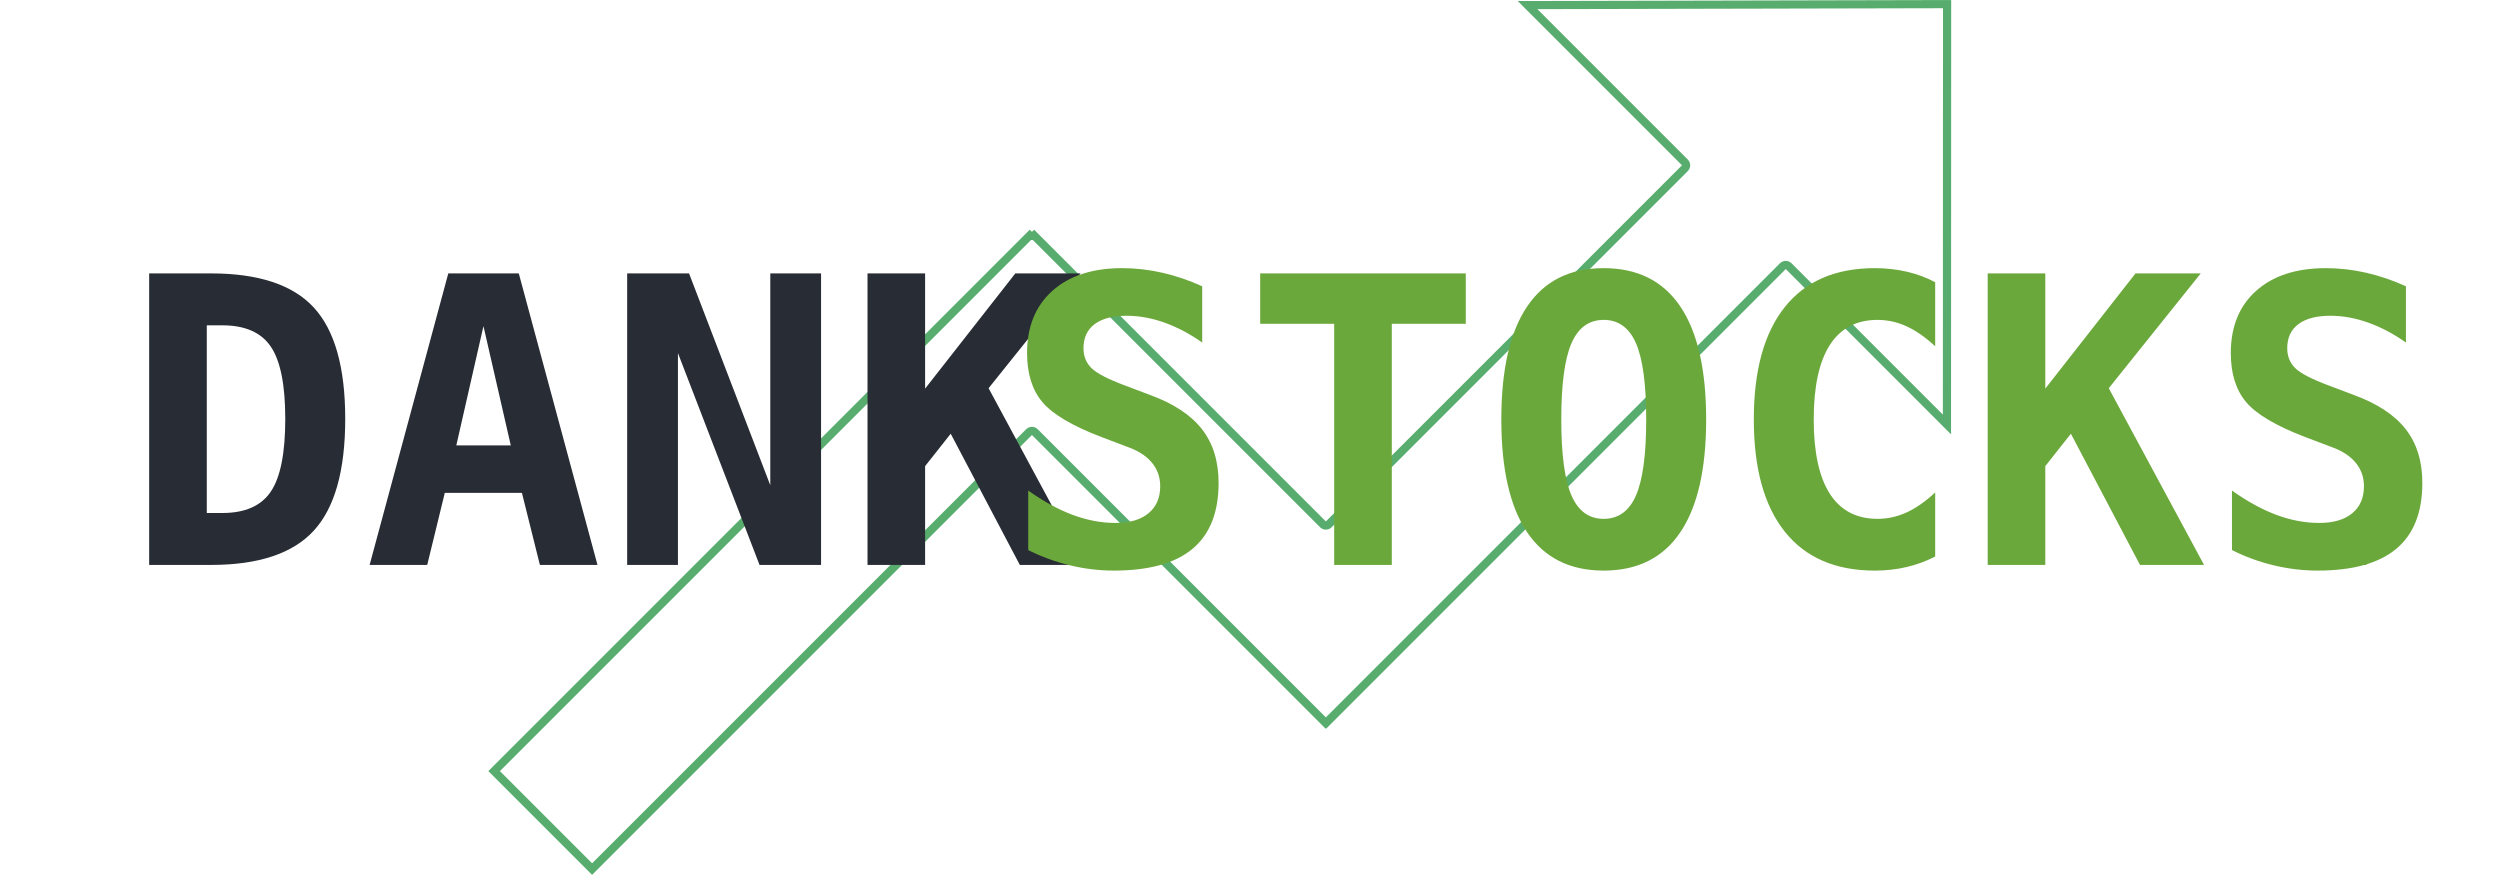
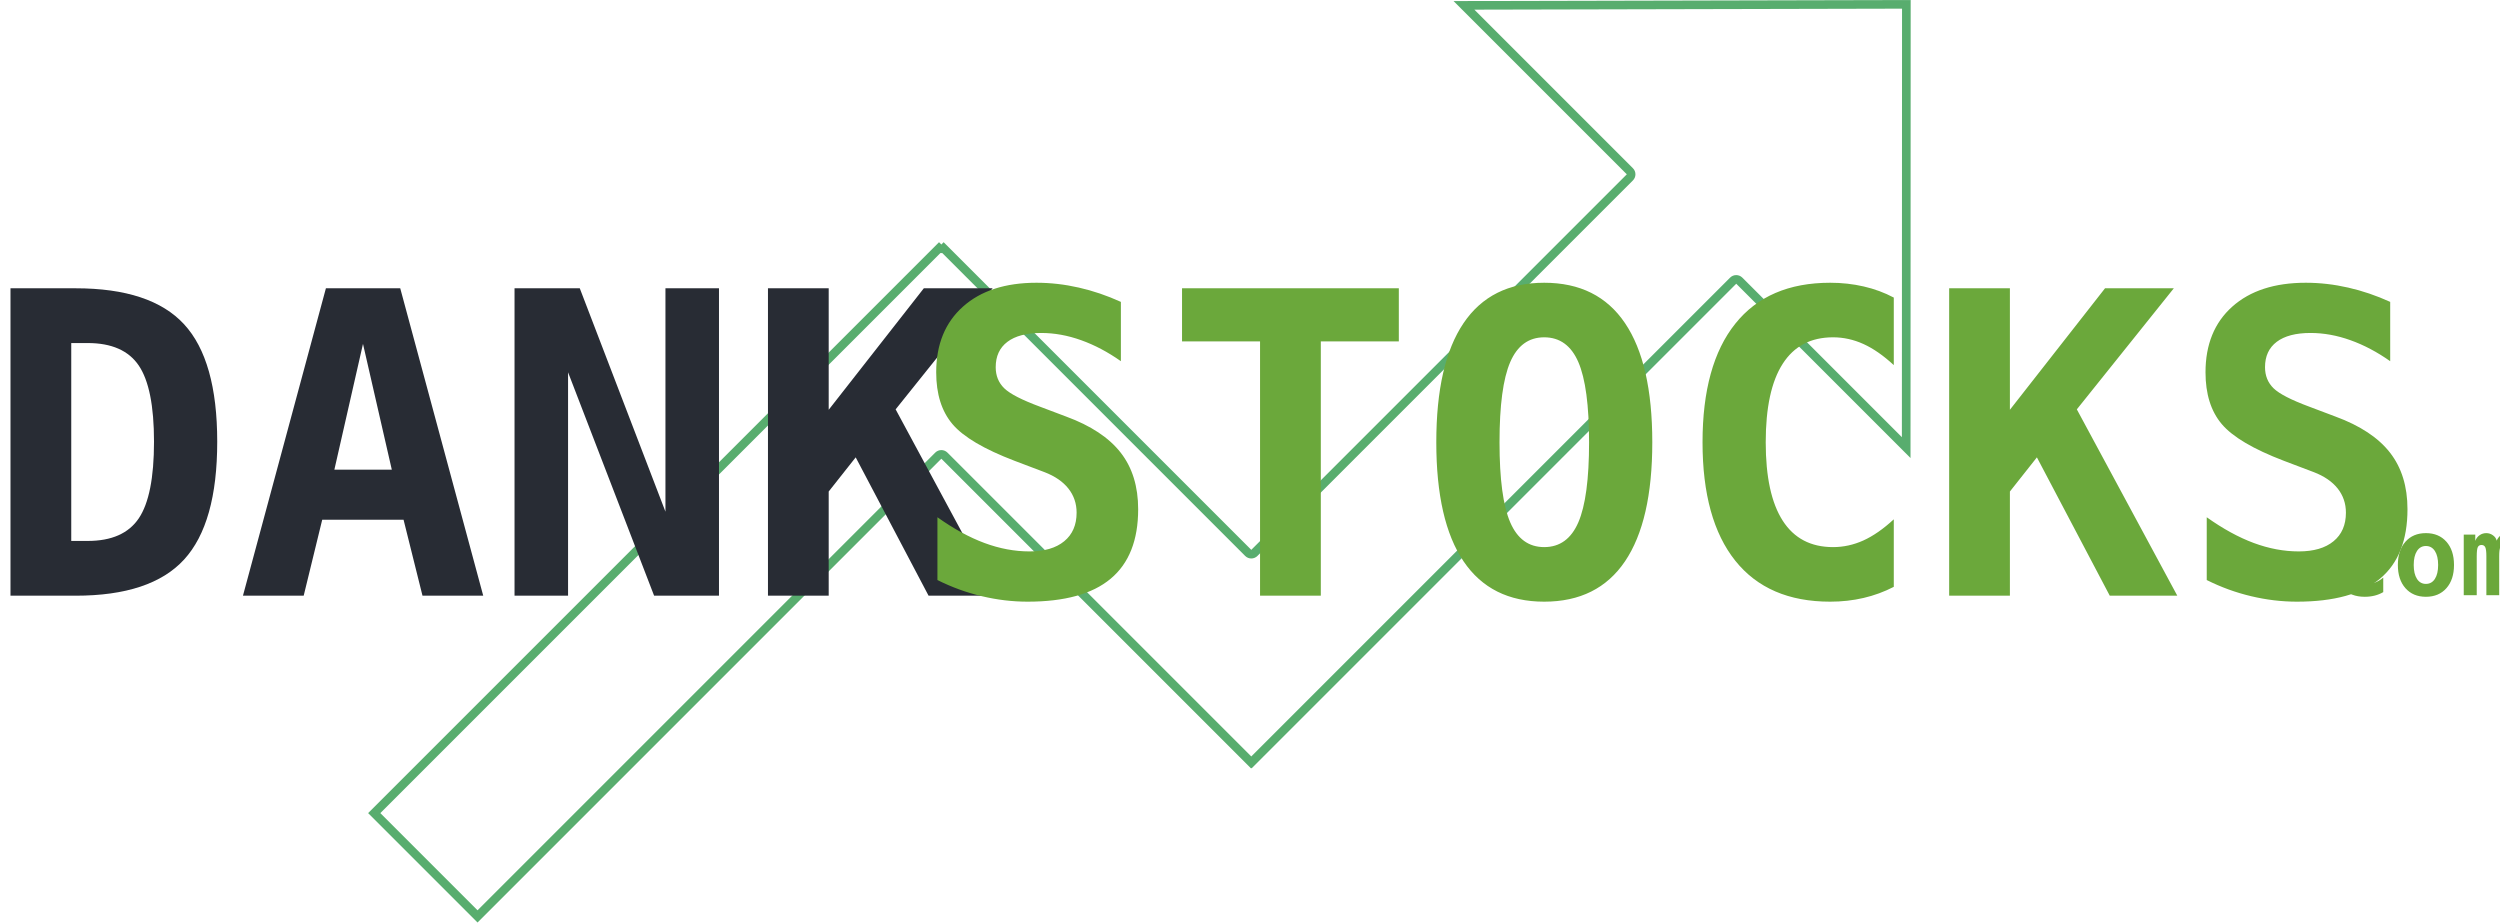
- <svg xmlns="http://www.w3.org/2000/svg" width="100px" height="35px" viewBox="0 0 4598 1811" version="1.1" xml:space="preserve" style="fill-rule:evenodd;clip-rule:evenodd;stroke-linejoin:round;stroke-miterlimit:2;">
+ <svg xmlns="http://www.w3.org/2000/svg" width="100%" height="100%" viewBox="0 0 4907 1811" version="1.1" xml:space="preserve" style="fill-rule:evenodd;clip-rule:evenodd;stroke-linejoin:round;stroke-miterlimit:2;">
  <g id="Light">
    <path d="M1847.66,479.927l4.527,-4.527l603.834,603.835l737.074,-737.075l-340.067,-340.067l897.247,-2.093l-0.323,899.017l-342.107,-342.107l-951.194,951.194l-0.63,-0.63l-0.63,0.63l-607.731,-607.732l-910.338,910.338l-214.749,-214.75l1120.56,-1120.56l4.527,4.527Zm1885.35,378.171l0.302,-841.103l-839.447,1.958l311.218,311.218c6.621,6.621 6.621,17.357 -0,23.979l-737.075,737.074c-6.621,6.621 -17.357,6.621 -23.978,-0l-594.454,-594.454c-1.275,0.146 -2.563,0.146 -3.836,0l-1099.19,1099.19l190.771,190.771l898.348,-898.348c6.622,-6.622 17.358,-6.622 23.979,-0l596.372,596.372l939.834,-939.835c6.622,-6.621 17.358,-6.621 23.979,0l313.178,313.178Z" style="fill:#58ad6e;" />
    <g transform="matrix(4.16667,0,0,4.16667,-1829,-905.73)">
      <text x="430.619px" y="497.995px" style="font-family:'Consolas-Bold', 'Consolas', monospace;font-weight:700;font-size:198.635px;fill:#282c34;">DANK</text>
      <text x="867.462px" y="497.995px" style="font-family:'Consolas-Bold', 'Consolas', monospace;font-weight:700;font-size:198.635px;fill:#6ba83b;">STOCKS</text>
    </g>
-     <text x="4461.71px" y="1169.25px" style="font-family:'Consolas-Bold', 'Consolas', monospace;font-weight:700;font-size:62.5px;fill:#6ba83b;">.com</text>
+     <text x="4434.07px" y="1168.29px" style="font-family:'Consolas-Bold', 'Consolas', monospace;font-weight:700;font-size:217.621px;fill:#6ba83b;">.com</text>
  </g>
</svg>
